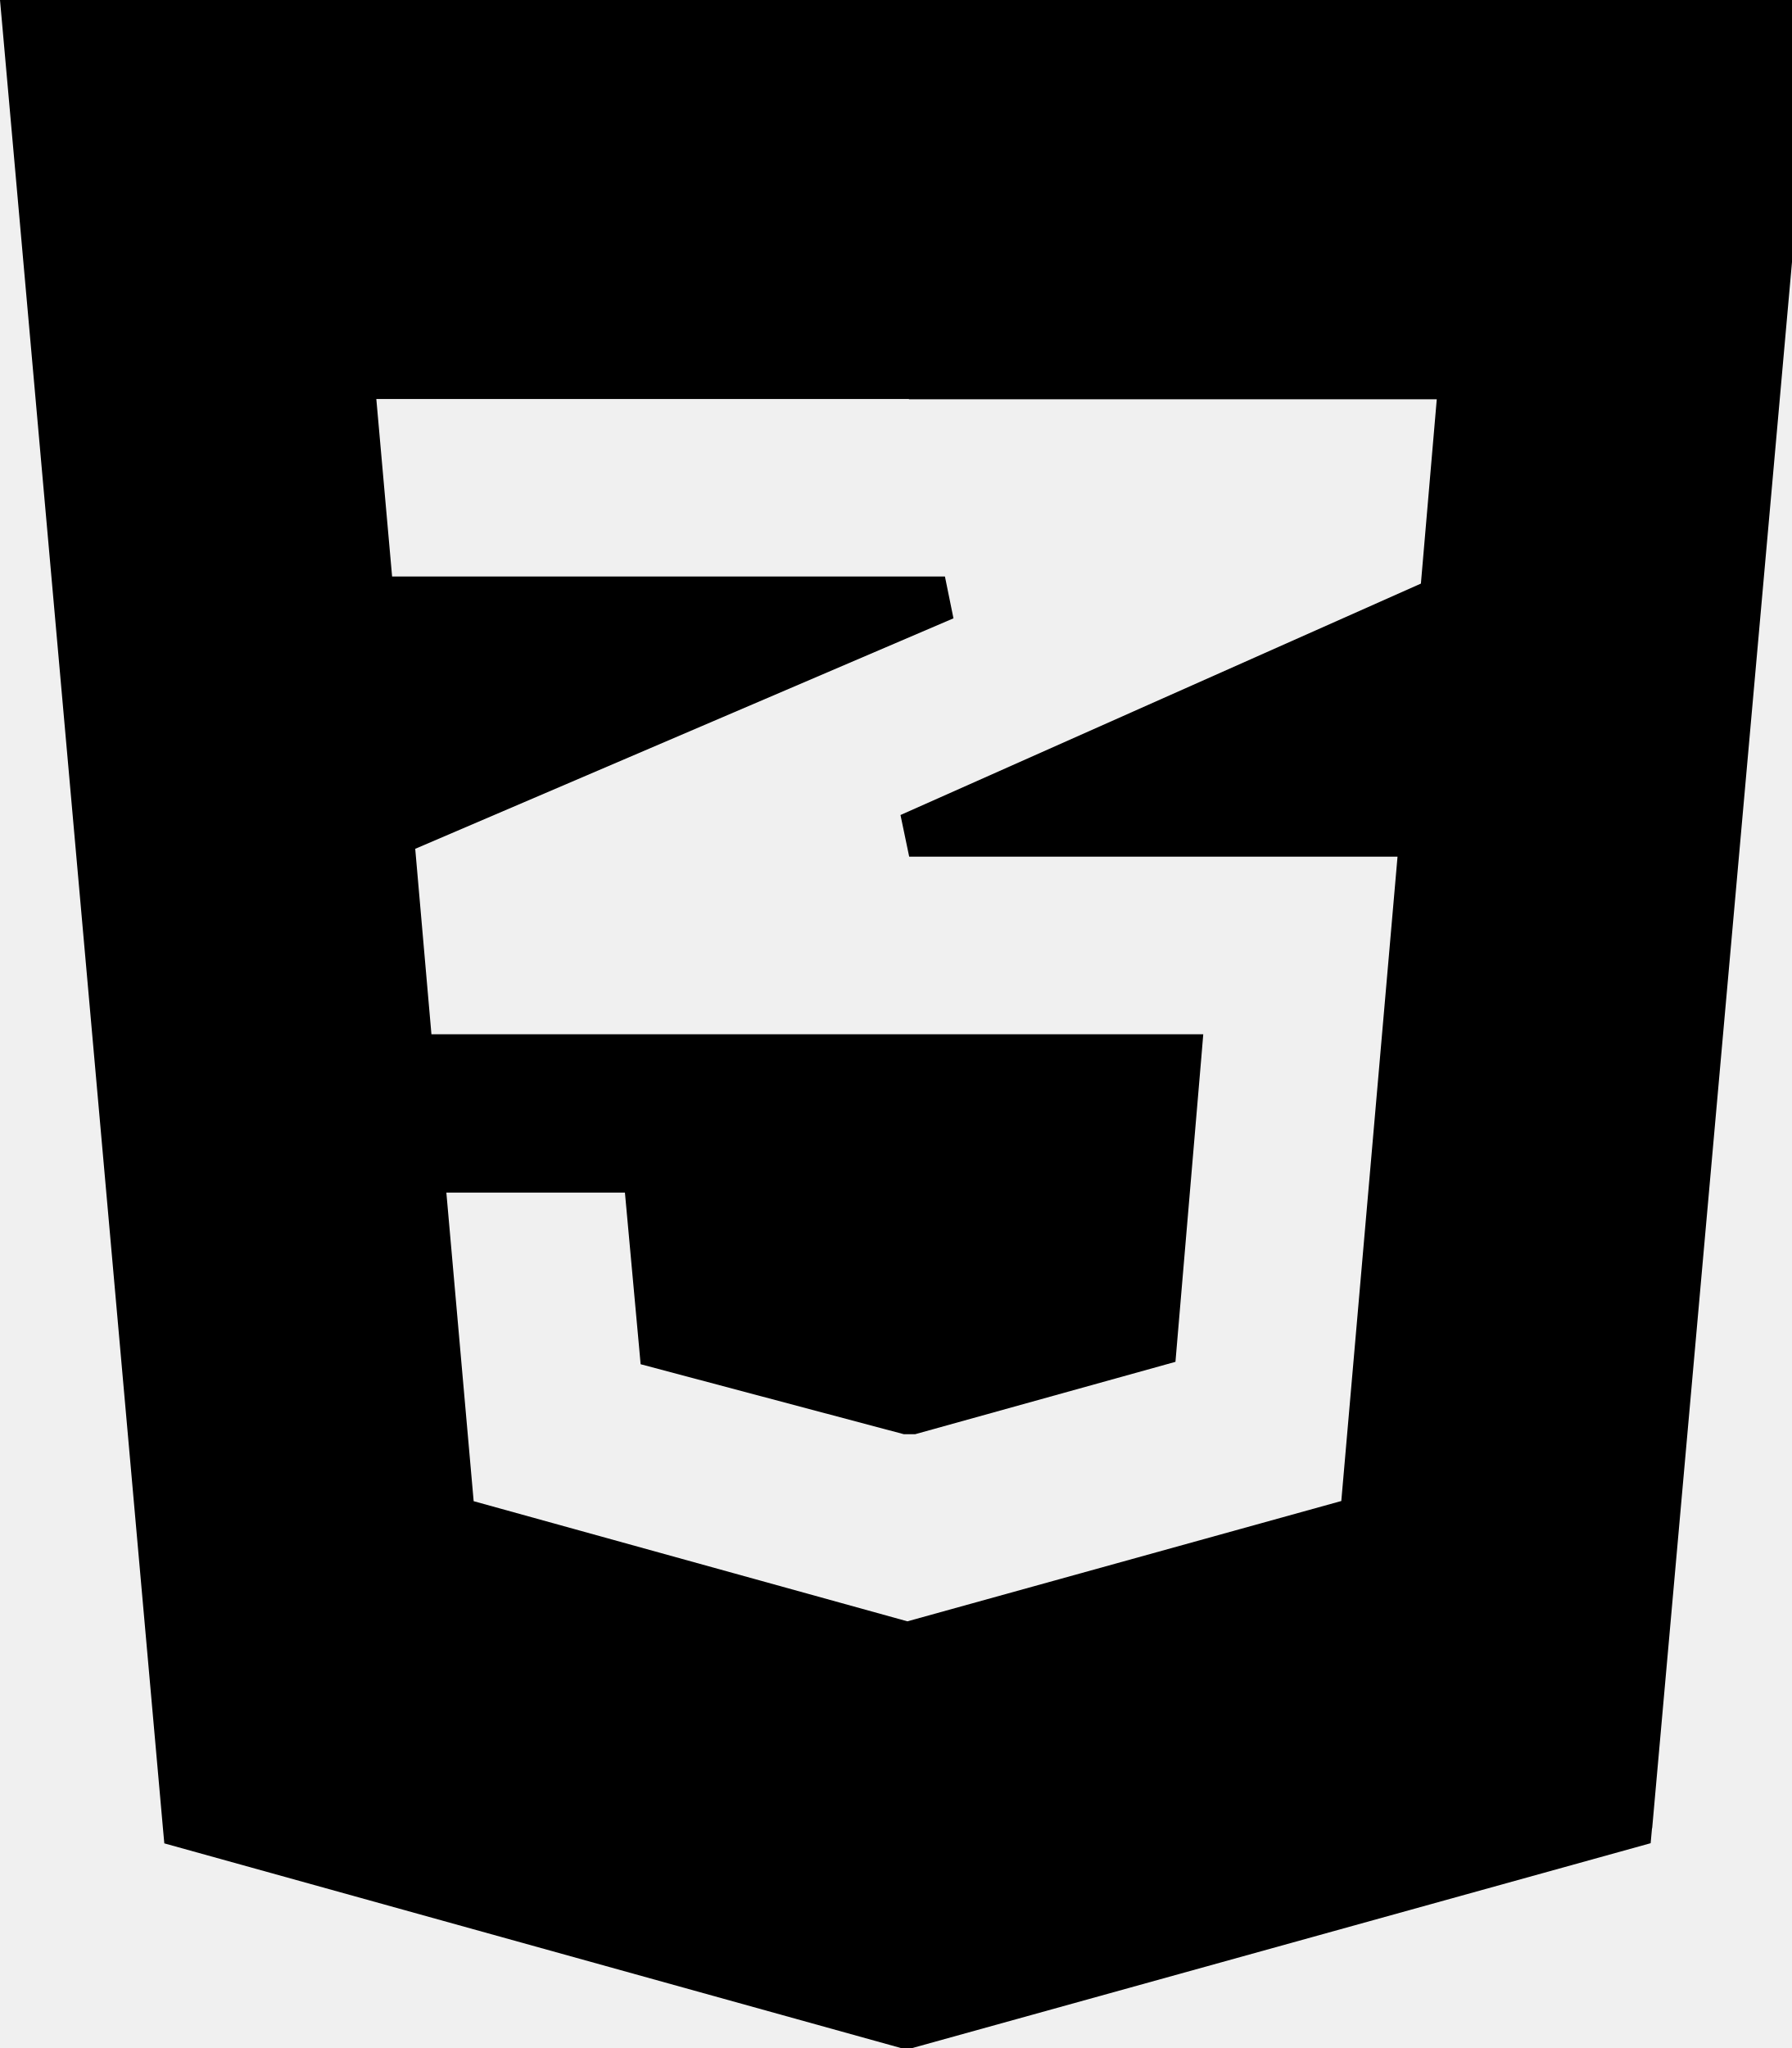
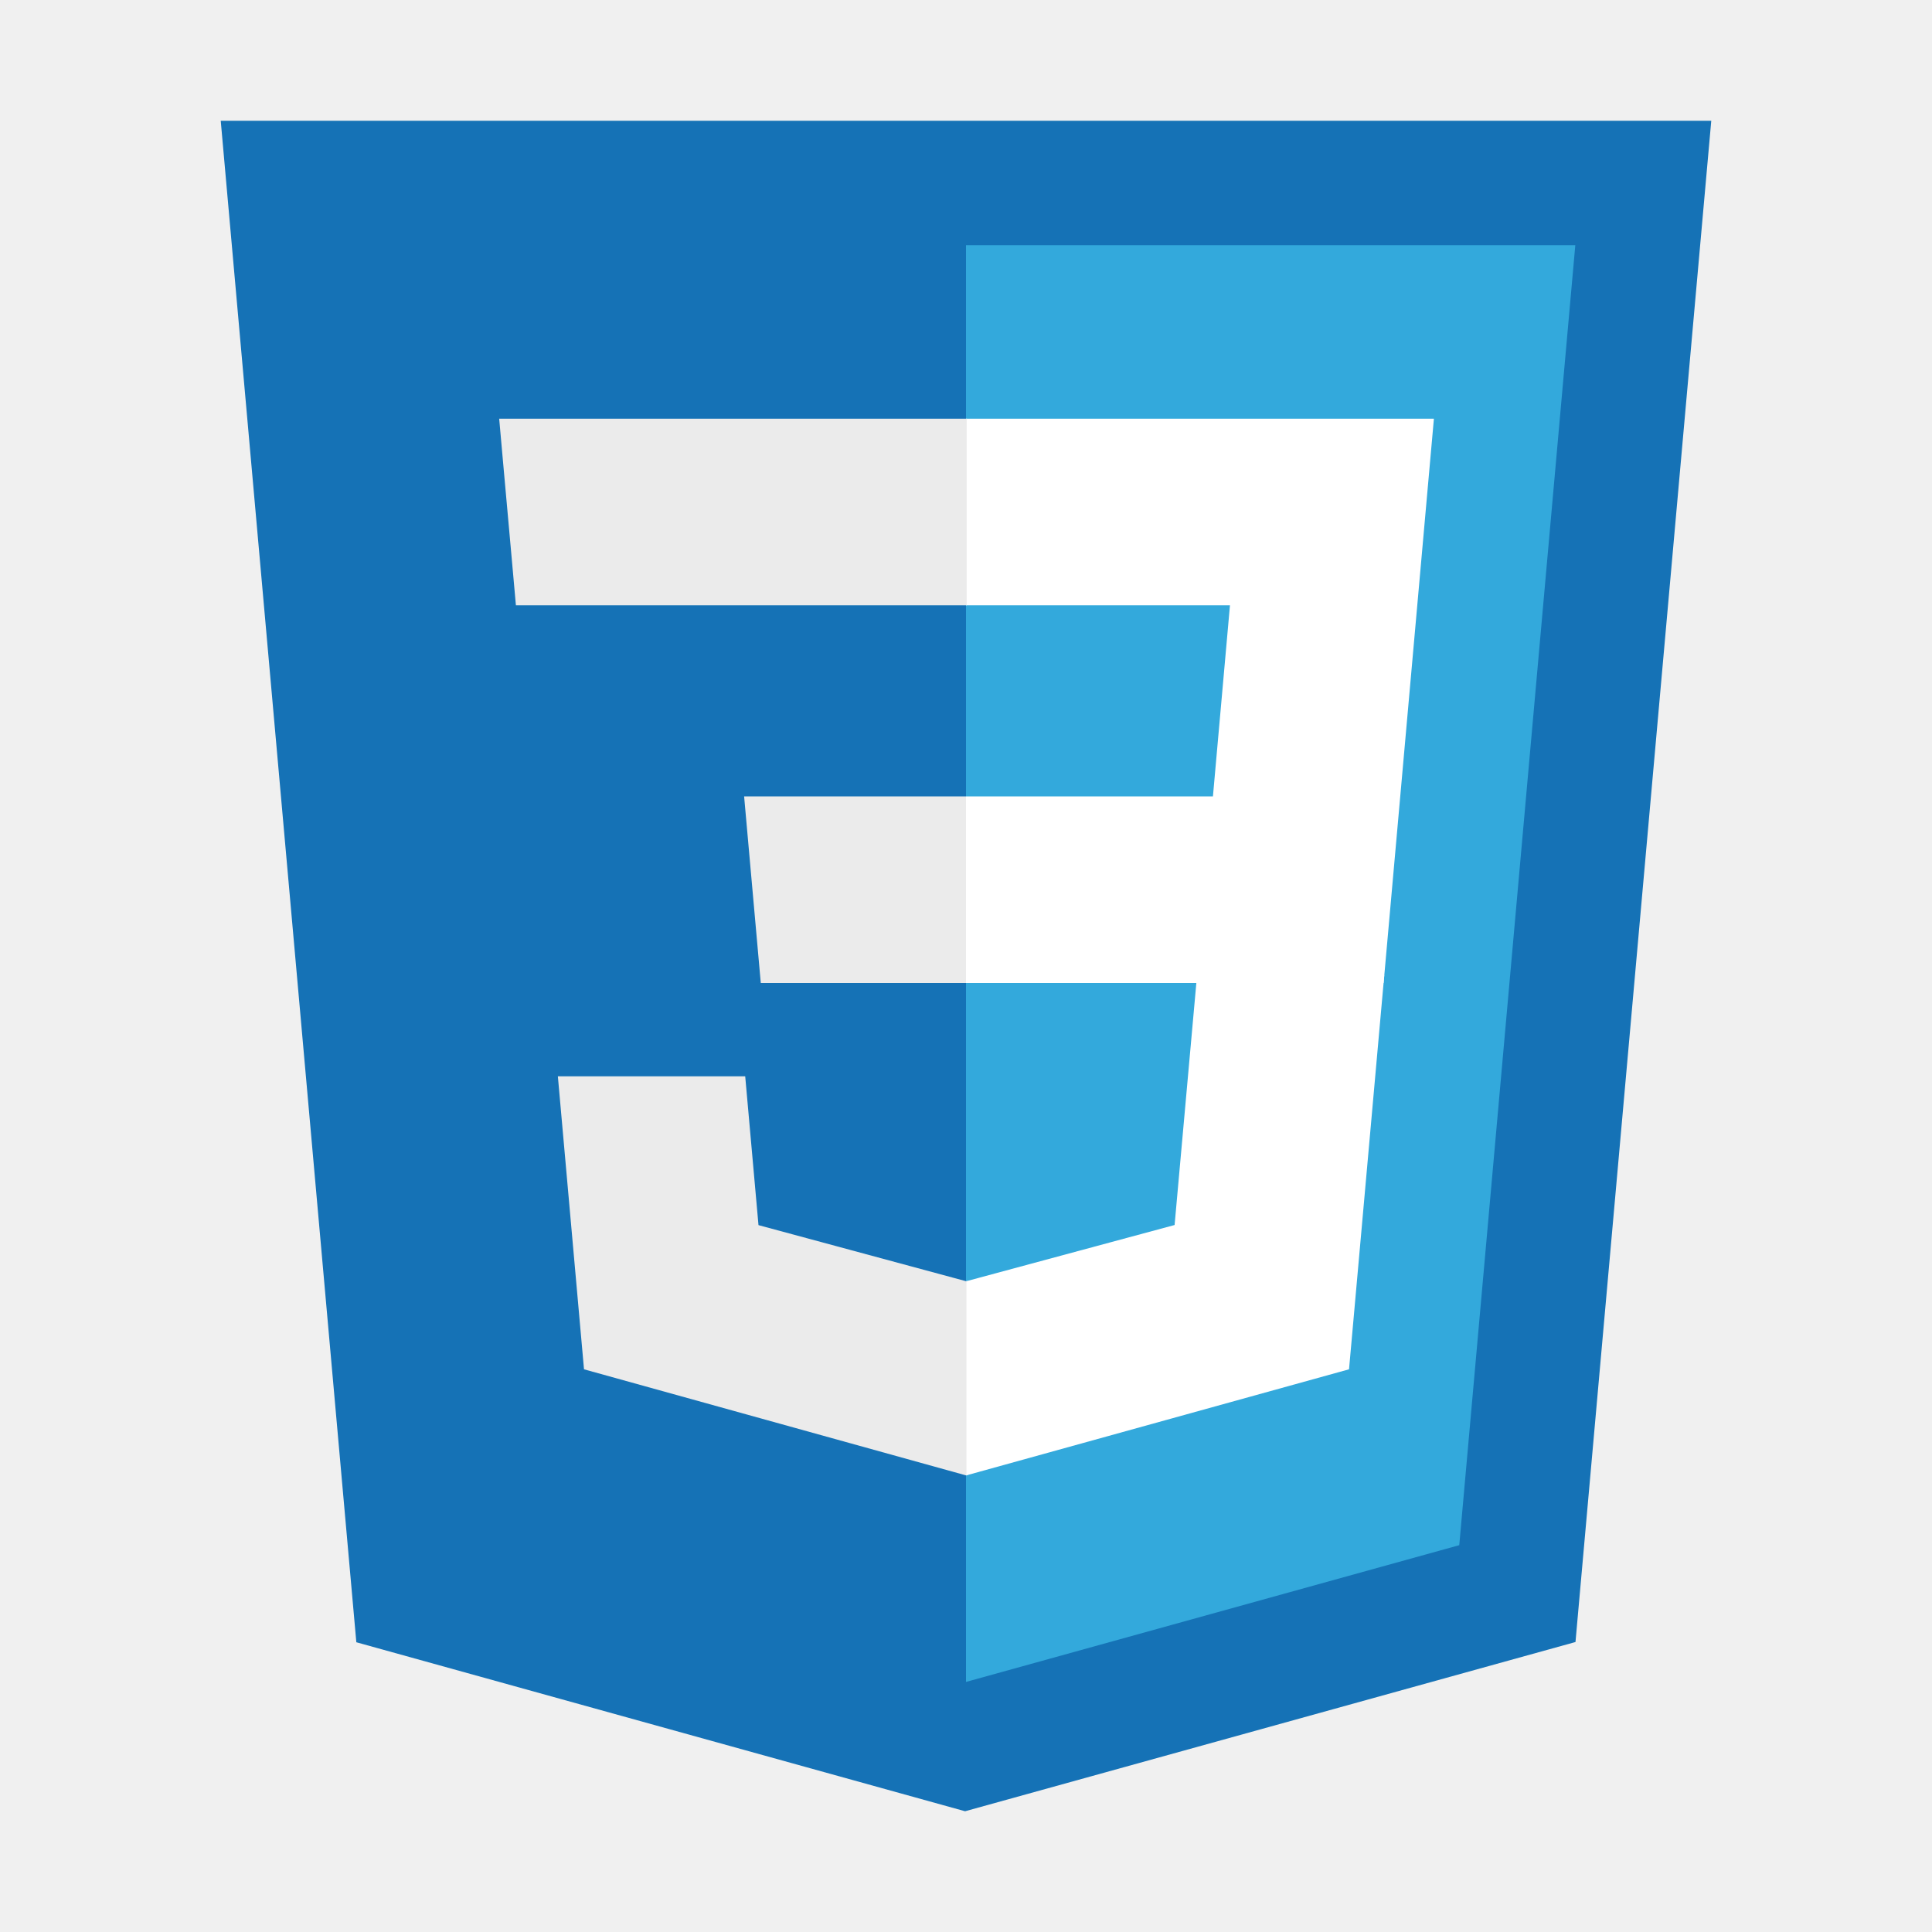
- <svg xmlns="http://www.w3.org/2000/svg" viewBox="0 0 21 24">
-   <path d="m19.366 21.423 1.913-21.423h-21.279l.025.278 1.885 21.148.016.176 8.633 2.398h.136l8.653-2.4.016-.176zm-8.708-16.744h6.183l-.186 2.16-6.1 2.712.102.488h5.724l-.659 7.551-5.086 1.41-5.084-1.408-.32-3.616h2.093l.168 1.833.016.178 3.085.82h.133l3.051-.848.015-.177.288-3.386.023-.276h-9.047l-.19-2.173 6.309-2.701-.1-.49h-6.48l-.185-2.08h6.24z" />
+ <svg xmlns="http://www.w3.org/2000/svg" viewBox="0 0 32 32">
+   <polygon points="5.902 27.201 3.656 2 28.344 2 26.095 27.197 15.985 30 5.902 27.201" style="fill:#1572b6" />
+   <polygon points="16 27.858 24.17 25.593 26.092 4.061 16 4.061 16 27.858" style="fill:#33a9dc" />
+   <polygon points="16 13.191 20.09 13.191 20.372 10.026 16 10.026 16 6.935 16.011 6.935 23.75 6.935 23.676 7.764 22.917 16.282 16 16.282 16 13.191" style="fill:#fff" />
+   <polygon points="16.019 21.218 16.005 21.222 12.563 20.292 12.343 17.827 10.67 17.827 9.24 17.827 9.673 22.68 16.004 24.438 16.019 24.434 16.019 21.218" style="fill:#ebebeb" />
+   <polygon points="19.827 16.151 19.455 20.29 16.008 21.22 16.008 24.436 22.344 22.68 22.391 22.158 22.928 16.151 19.827 16.151" style="fill:#fff" />
+   <polygon points="16.011 6.935 16.011 8.855 16.011 10.018 16.011 10.026 8.555 10.026 8.555 10.026 8.545 10.026 8.483 9.331 8.342 7.764 8.268 6.935 16.011 6.935" style="fill:#ebebeb" />
+   <polygon points="16 13.191 16 15.111 16 16.274 16 16.282 12.611 16.282 12.611 16.282 12.601 16.282 12.539 15.587 12.399 14.02 12.325 13.191 16 13.191" style="fill:#ebebeb" />
</svg>
